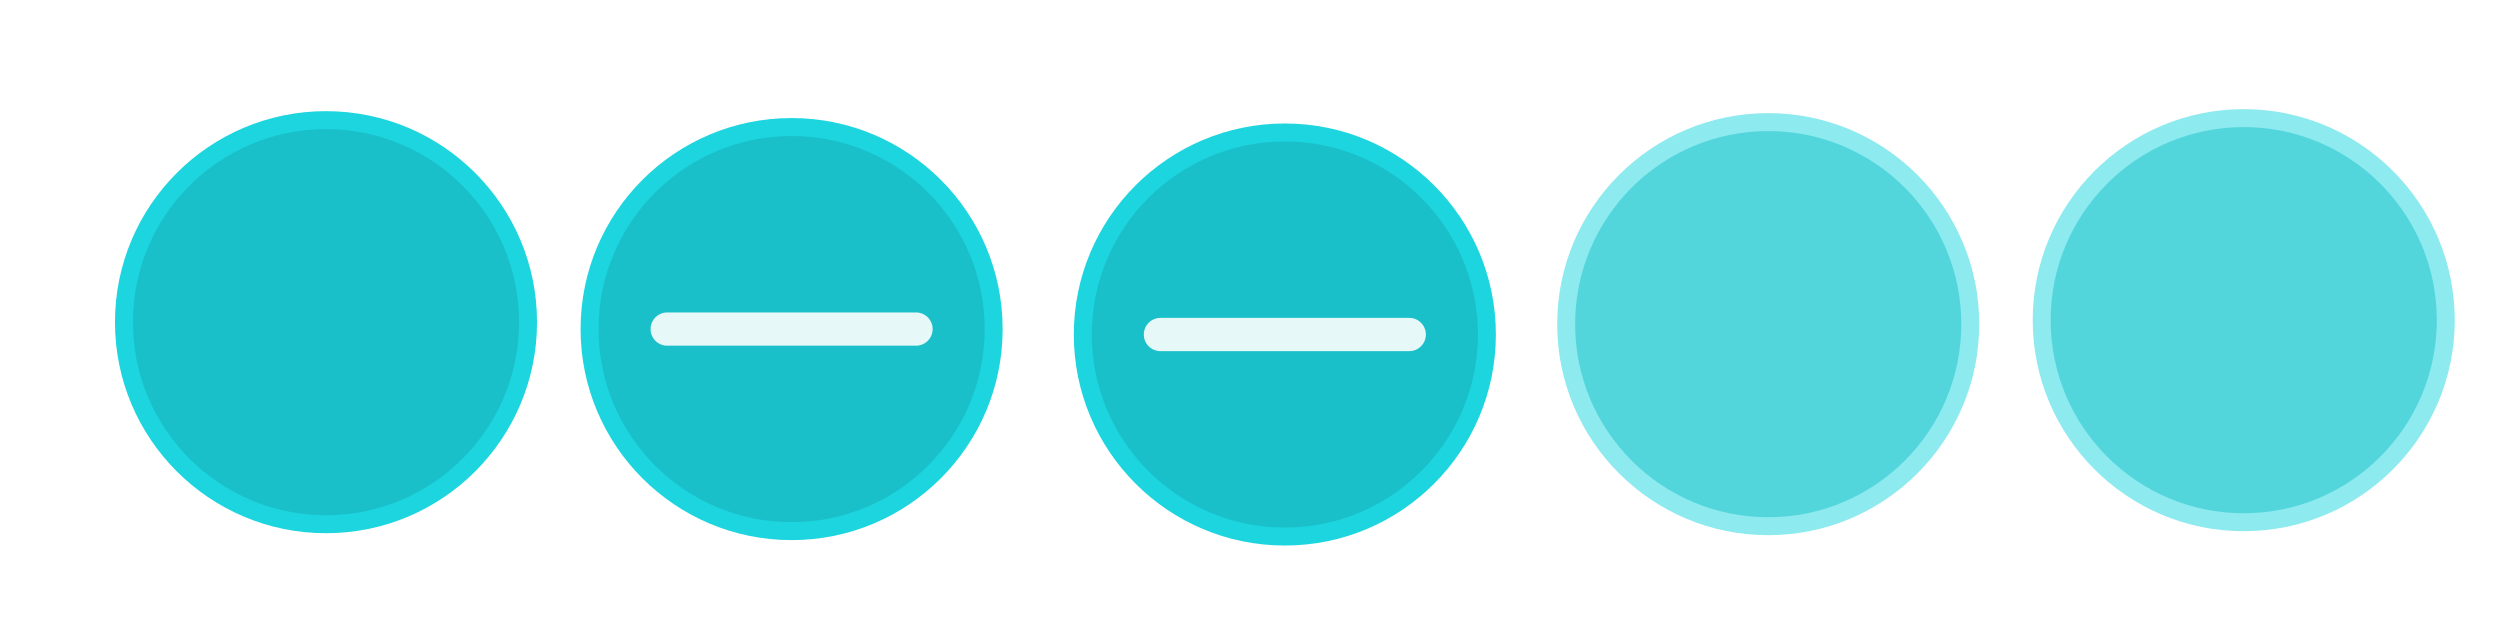
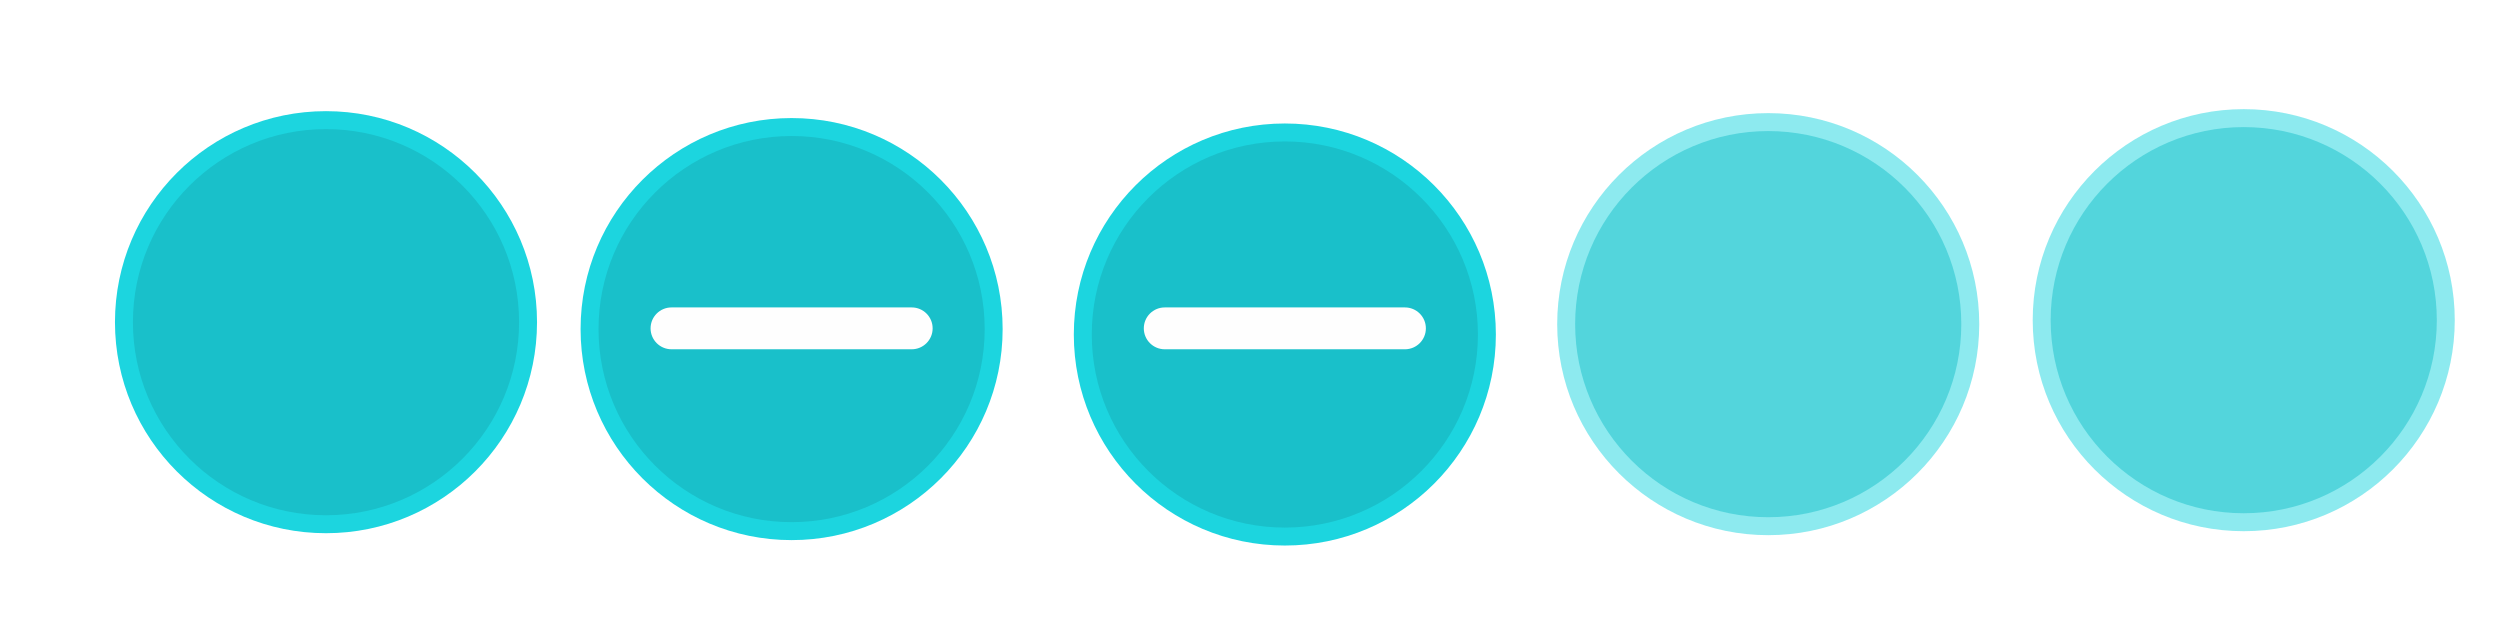
<svg xmlns="http://www.w3.org/2000/svg" xmlns:xlink="http://www.w3.org/1999/xlink" version="1.1" id="svg4428" height="29.867" width="119.467">
  <defs id="defs4430">
    <linearGradient id="linearGradient3868">
      <stop id="stop3870" offset="0" style="stop-color:#5a5a5a;stop-opacity:1;" />
      <stop id="stop3872" offset="1" style="stop-color:#646464;stop-opacity:1;" />
    </linearGradient>
    <linearGradient id="linearGradient3813">
      <stop id="stop3815" offset="0" style="stop-color:#666666;stop-opacity:1;" />
      <stop id="stop3817" offset="1" style="stop-color:#636363;stop-opacity:1;" />
    </linearGradient>
    <linearGradient id="linearGradient3787">
      <stop id="stop3789" offset="0" style="stop-color:#e5e5df;stop-opacity:1;" />
      <stop id="stop3791" offset="1" style="stop-color:#dadad4;stop-opacity:1;" />
    </linearGradient>
    <linearGradient id="linearGradient3806-3-5-6">
      <stop id="stop3808-6-9-1" offset="0" style="stop-color:#303030;stop-opacity:1;" />
      <stop id="stop3810-4-6-3" offset="1" style="stop-color:#232323;stop-opacity:1;" />
    </linearGradient>
    <linearGradient gradientUnits="userSpaceOnUse" y2="1032.362" x2="40" y1="1044.362" x1="40" id="linearGradient3793" xlink:href="#linearGradient3787" />
    <linearGradient gradientTransform="matrix(1.166667,0,0,1.076923,-6.5,-80.33555)" y2="1032.362" x2="40" y1="1044.362" x1="40" gradientUnits="userSpaceOnUse" id="linearGradient3828" xlink:href="#linearGradient3787" />
    <linearGradient y2="1032.362" x2="40" y1="1044.362" x1="40" gradientTransform="matrix(1.166667,0,0,1.076923,-35.5,-1105.698)" gradientUnits="userSpaceOnUse" id="linearGradient3835" xlink:href="#linearGradient3787-8" />
    <linearGradient y2="1032.362" x2="40" y1="1044.362" x1="40" gradientTransform="matrix(1.166667,0,0,1.076923,-35.5,-1105.698)" gradientUnits="userSpaceOnUse" id="linearGradient3835-4" xlink:href="#linearGradient3787-8" />
    <linearGradient id="linearGradient3787-8">
      <stop id="stop3789-2" offset="0" style="stop-color:#f5f5ee;stop-opacity:1;" />
      <stop id="stop3791-6" offset="1" style="stop-color:#e6e6df;stop-opacity:1;" />
    </linearGradient>
    <linearGradient y2="1032.362" x2="40" y1="1044.362" x1="40" gradientTransform="matrix(1.166667,0,0,1.076923,-35.5,-1105.698)" gradientUnits="userSpaceOnUse" id="linearGradient3835-3" xlink:href="#linearGradient3787-8" />
    <linearGradient id="linearGradient3787-7">
      <stop id="stop3789-3" offset="0" style="stop-color:#f5f5ee;stop-opacity:1;" />
      <stop id="stop3791-3" offset="1" style="stop-color:#e6e6e0;stop-opacity:1;" />
    </linearGradient>
    <linearGradient gradientUnits="userSpaceOnUse" y2="8.25" x2="11" y1="15.75" x1="11" id="linearGradient3807" xlink:href="#linearGradient3787" />
    <linearGradient gradientUnits="userSpaceOnUse" y2="8.8" x2="29.5" y1="15.2" x1="29.5" id="linearGradient3819" xlink:href="#linearGradient3813" />
    <linearGradient gradientUnits="userSpaceOnUse" y2="15.889" x2="10" y1="7" x1="10" id="linearGradient3807-1" xlink:href="#linearGradient4231" />
    <linearGradient id="linearGradient4231">
      <stop style="stop-color:#e7e7e1;stop-opacity:1;" offset="0" id="stop4233" />
      <stop style="stop-color:#dadad3;stop-opacity:1;" offset="1" id="stop4239" />
    </linearGradient>
    <linearGradient gradientUnits="userSpaceOnUse" y2="7" x2="10" y1="15.889" x1="10" id="linearGradient3807-1-1" xlink:href="#linearGradient4231-1" />
    <linearGradient id="linearGradient4231-1">
      <stop style="stop-color:#e5e5de;stop-opacity:1;" offset="0" id="stop4233-6" />
      <stop style="stop-color:#dadad3;stop-opacity:1;" offset="1" id="stop4239-7" />
    </linearGradient>
    <linearGradient id="linearGradient4363">
      <stop id="stop4365" offset="0" style="stop-color:#979791;stop-opacity:1;" />
      <stop id="stop4367" offset="1" style="stop-color:#dadad4;stop-opacity:0;" />
    </linearGradient>
    <linearGradient id="linearGradient4363-7">
      <stop id="stop4365-9" offset="0" style="stop-color:#f5f5ef;stop-opacity:1;" />
      <stop id="stop4367-8" offset="1" style="stop-color:#dadad4;stop-opacity:0;" />
    </linearGradient>
    <linearGradient y2="58" x2="248.632" y1="79" x1="248.632" gradientTransform="matrix(1.1875,0,0,1,-41.25,0)" gradientUnits="userSpaceOnUse" id="linearGradient4361" xlink:href="#linearGradient4231-7" />
    <linearGradient id="linearGradient4231-7">
      <stop style="stop-color:#e6e6df;stop-opacity:1;" offset="0" id="stop4233-4" />
      <stop style="stop-color:#d1d1ca;stop-opacity:1;" offset="1" id="stop4239-8" />
    </linearGradient>
    <linearGradient y2="58" x2="248.632" y1="79" x1="248.632" gradientTransform="matrix(1.1875,0,0,1,-262.25,-55.99998)" gradientUnits="userSpaceOnUse" id="linearGradient3127" xlink:href="#linearGradient4231-7" />
    <linearGradient y2="58" x2="248.632" y1="79" x1="248.632" gradientTransform="matrix(1.1875,0,0,1,-262.25,-55.99998)" gradientUnits="userSpaceOnUse" id="linearGradient3154" xlink:href="#linearGradient4231-7" />
    <linearGradient y2="58" x2="248.632" y1="79" x1="248.632" gradientTransform="matrix(1.1875,0,0,1,-249.25,-54.99998)" gradientUnits="userSpaceOnUse" id="linearGradient3159" xlink:href="#linearGradient4231-7" />
    <linearGradient y2="58" x2="248.632" y1="79" x1="248.632" gradientTransform="matrix(1.1875,0,0,1,-262.25,-55.99998)" gradientUnits="userSpaceOnUse" id="linearGradient3159-0" xlink:href="#linearGradient4231-7-9" />
    <linearGradient id="linearGradient4231-7-9">
      <stop style="stop-color:#e6e6df;stop-opacity:1;" offset="0" id="stop4233-4-2" />
      <stop style="stop-color:#d1d1ca;stop-opacity:1;" offset="1" id="stop4239-8-9" />
    </linearGradient>
    <linearGradient id="linearGradient4231-5">
      <stop style="stop-color:#e5e5de;stop-opacity:1;" offset="0" id="stop4233-41" />
      <stop style="stop-color:#dadad3;stop-opacity:1;" offset="1" id="stop4239-73" />
    </linearGradient>
    <linearGradient y2="58" x2="248.632" y1="79" x1="248.632" gradientTransform="matrix(1.1875,0,0,1,-262.25,-55.99998)" gradientUnits="userSpaceOnUse" id="linearGradient3159-1" xlink:href="#linearGradient4231-7-7" />
    <linearGradient id="linearGradient4231-7-7">
      <stop style="stop-color:#e6e6df;stop-opacity:1;" offset="0" id="stop4233-4-7" />
      <stop style="stop-color:#d1d1ca;stop-opacity:1;" offset="1" id="stop4239-8-2" />
    </linearGradient>
    <linearGradient gradientUnits="userSpaceOnUse" y2="7" x2="10" y1="15.889" x1="10" id="linearGradient3807-1-7" xlink:href="#linearGradient4231-73" />
    <linearGradient id="linearGradient4231-73">
      <stop style="stop-color:#e5e5de;stop-opacity:1;" offset="0" id="stop4233-1" />
      <stop style="stop-color:#dadad3;stop-opacity:1;" offset="1" id="stop4239-85" />
    </linearGradient>
  </defs>
  <g transform="translate(0,-1092.653)" id="layer1">
    <g transform="translate(86.4,-3.2)" id="4" />
    <g transform="matrix(0.02211825,0,0,-0.02211825,5.361779,1118.307)" id="active-center">
      <path id="path14" style="fill:#1cd5df;fill-opacity:1;fill-rule:evenodd;stroke:none;stroke-width:1.067" d="m 461.904,7.858 c 251.801,0 455.925,204.125 455.925,455.929 0,251.795 -204.125,455.921 -455.925,455.921 C 210.105,919.709 5.979,715.583 5.979,463.788 5.979,211.983 210.105,7.858 461.904,7.858" />
      <path id="path16" style="fill:#19c0ca;fill-opacity:1;fill-rule:evenodd;stroke:none;stroke-width:1.067" d="m 461.904,46.638 c 230.384,0 417.146,186.763 417.146,417.15 0,230.379 -186.762,417.141 -417.146,417.141 -230.383,0 -417.15,-186.763 -417.15,-417.141 0,-230.387 186.767,-417.15 417.15,-417.15" />
    </g>
    <g transform="matrix(0.02211825,0,0,-0.02211835,27.61208,1118.509)" id="hover-center">
      <path id="path14-9" style="fill:#1cd5df;fill-opacity:1;fill-rule:evenodd;stroke:none;stroke-width:1.067" d="m 461.904,2.079 c 251.801,0 455.925,204.125 455.925,455.925 0,251.796 -204.125,455.921 -455.925,455.921 C 210.105,913.925 5.979,709.801 5.979,458.004 5.979,206.204 210.105,2.079 461.904,2.079" />
      <path id="path16-6" style="fill:#19c0ca;fill-opacity:1;fill-rule:evenodd;stroke:none;stroke-width:1.067" d="m 461.904,40.854 c 230.384,0 417.146,186.763 417.146,417.15 0,230.383 -186.762,417.146 -417.146,417.146 -230.383,0 -417.15,-186.763 -417.15,-417.146 0,-230.387 186.767,-417.15 417.15,-417.15" />
-       <rect transform="scale(1,-1)" style="display:inline;opacity:0.9;fill:#fefefe;fill-opacity:1;stroke:none;stroke-width:104.618;stroke-linecap:round;stroke-linejoin:round;stroke-miterlimit:4;stroke-dasharray:none;stroke-opacity:1;enable-background:new" width="609.406" height="71.841" x="157.197" y="-493.943" ry="35.92" id="path4186-7-3-3" />
+       <rect transform="scale(1,-1)" style="display:inline;opacity:1;fill:#fefefe;fill-opacity:1;stroke:none;stroke-width:117.371;stroke-linecap:round;stroke-linejoin:round;stroke-miterlimit:4;stroke-dasharray:none;stroke-opacity:1;enable-background:new" width="609.406" height="90.423" x="157.197" y="-504.794" ry="45.211" id="path4186-7-3-3" />
    </g>
    <g style="fill:#6b6b6b;fill-opacity:1" transform="matrix(0.02211826,0,0,-0.02211835,74.25366,1118.335)" id="inactive-center">
      <path id="path14-2" style="opacity:0.5;fill:#1cd5df;fill-opacity:1;fill-rule:evenodd;stroke:none;stroke-width:1.067" d="m 463.146,4.875 c 251.805,0 455.925,204.121 455.925,455.925 0,251.796 -204.121,455.921 -455.925,455.921 C 211.346,916.721 7.221,712.596 7.221,460.8 7.221,208.996 211.346,4.875 463.146,4.875" />
      <path id="path16-3" style="opacity:0.5;fill:#19c0ca;fill-opacity:1;fill-rule:evenodd;stroke:none;stroke-width:1.067" d="m 463.146,43.65 c 230.388,0 417.15,186.763 417.15,417.15 0,230.379 -186.762,417.146 -417.15,417.146 C 232.763,877.946 46,691.179 46,460.8 46,230.413 232.763,43.65 463.146,43.65" />
    </g>
    <g transform="matrix(0.02211815,0,0,-0.02211836,51.11604,1118.95)" id="pressed-center">
      <path id="path14-26" style="fill:#1cd5df;fill-opacity:1;fill-rule:evenodd;stroke:none;stroke-width:1.067" d="m 464.887,10.287 c 251.804,0 455.93,204.125 455.93,455.921 0,251.801 -204.126,455.925 -455.93,455.925 C 213.088,922.133 8.962,718.009 8.962,466.208 8.962,214.413 213.088,10.287 464.887,10.287" />
      <path id="path16-4" style="fill:#19c0ca;fill-opacity:1;fill-rule:evenodd;stroke:none;stroke-width:1.067" d="m 464.887,49.063 c 230.387,0 417.15,186.767 417.15,417.145 0,230.388 -186.763,417.15 -417.15,417.15 -230.383,0 -417.146,-186.762 -417.146,-417.15 0,-230.379 186.763,-417.145 417.146,-417.145" />
-       <rect transform="scale(1,-1)" id="path4186-7-3-3-6" ry="35.92" y="-502.117" x="160.183" height="71.841" width="609.409" style="display:inline;opacity:0.9;fill:#fefefe;fill-opacity:1;stroke:none;stroke-width:104.618;stroke-linecap:round;stroke-linejoin:round;stroke-miterlimit:4;stroke-dasharray:none;stroke-opacity:1;enable-background:new" />
+       <rect transform="scale(1,-1)" id="path4186-7-3-3-6" ry="45.211" y="-524.722" x="160.183" height="90.423" width="609.409" style="display:inline;opacity:1;fill:#fefefe;fill-opacity:1;stroke:none;stroke-width:117.371;stroke-linecap:round;stroke-linejoin:round;stroke-miterlimit:4;stroke-dasharray:none;stroke-opacity:1;enable-background:new" />
    </g>
    <g style="fill:#6b6b6b;fill-opacity:1" transform="matrix(0.02211826,0,0,-0.02211835,96.97698,1118.145)" id="deactivated-center">
      <path id="path14-2-8" style="opacity:0.5;fill:#1cd5df;fill-opacity:1;fill-rule:evenodd;stroke:none;stroke-width:1.067" d="m 463.146,4.875 c 251.805,0 455.925,204.121 455.925,455.925 0,251.796 -204.121,455.921 -455.925,455.921 C 211.346,916.721 7.221,712.596 7.221,460.8 7.221,208.996 211.346,4.875 463.146,4.875" />
      <path id="path16-3-5" style="opacity:0.5;fill:#19c0ca;fill-opacity:1;fill-rule:evenodd;stroke:none;stroke-width:1.067" d="m 463.146,43.65 c 230.388,0 417.15,186.763 417.15,417.15 0,230.379 -186.762,417.146 -417.15,417.146 C 232.763,877.946 46,691.179 46,460.8 46,230.413 232.763,43.65 463.146,43.65" />
    </g>
  </g>
</svg>
